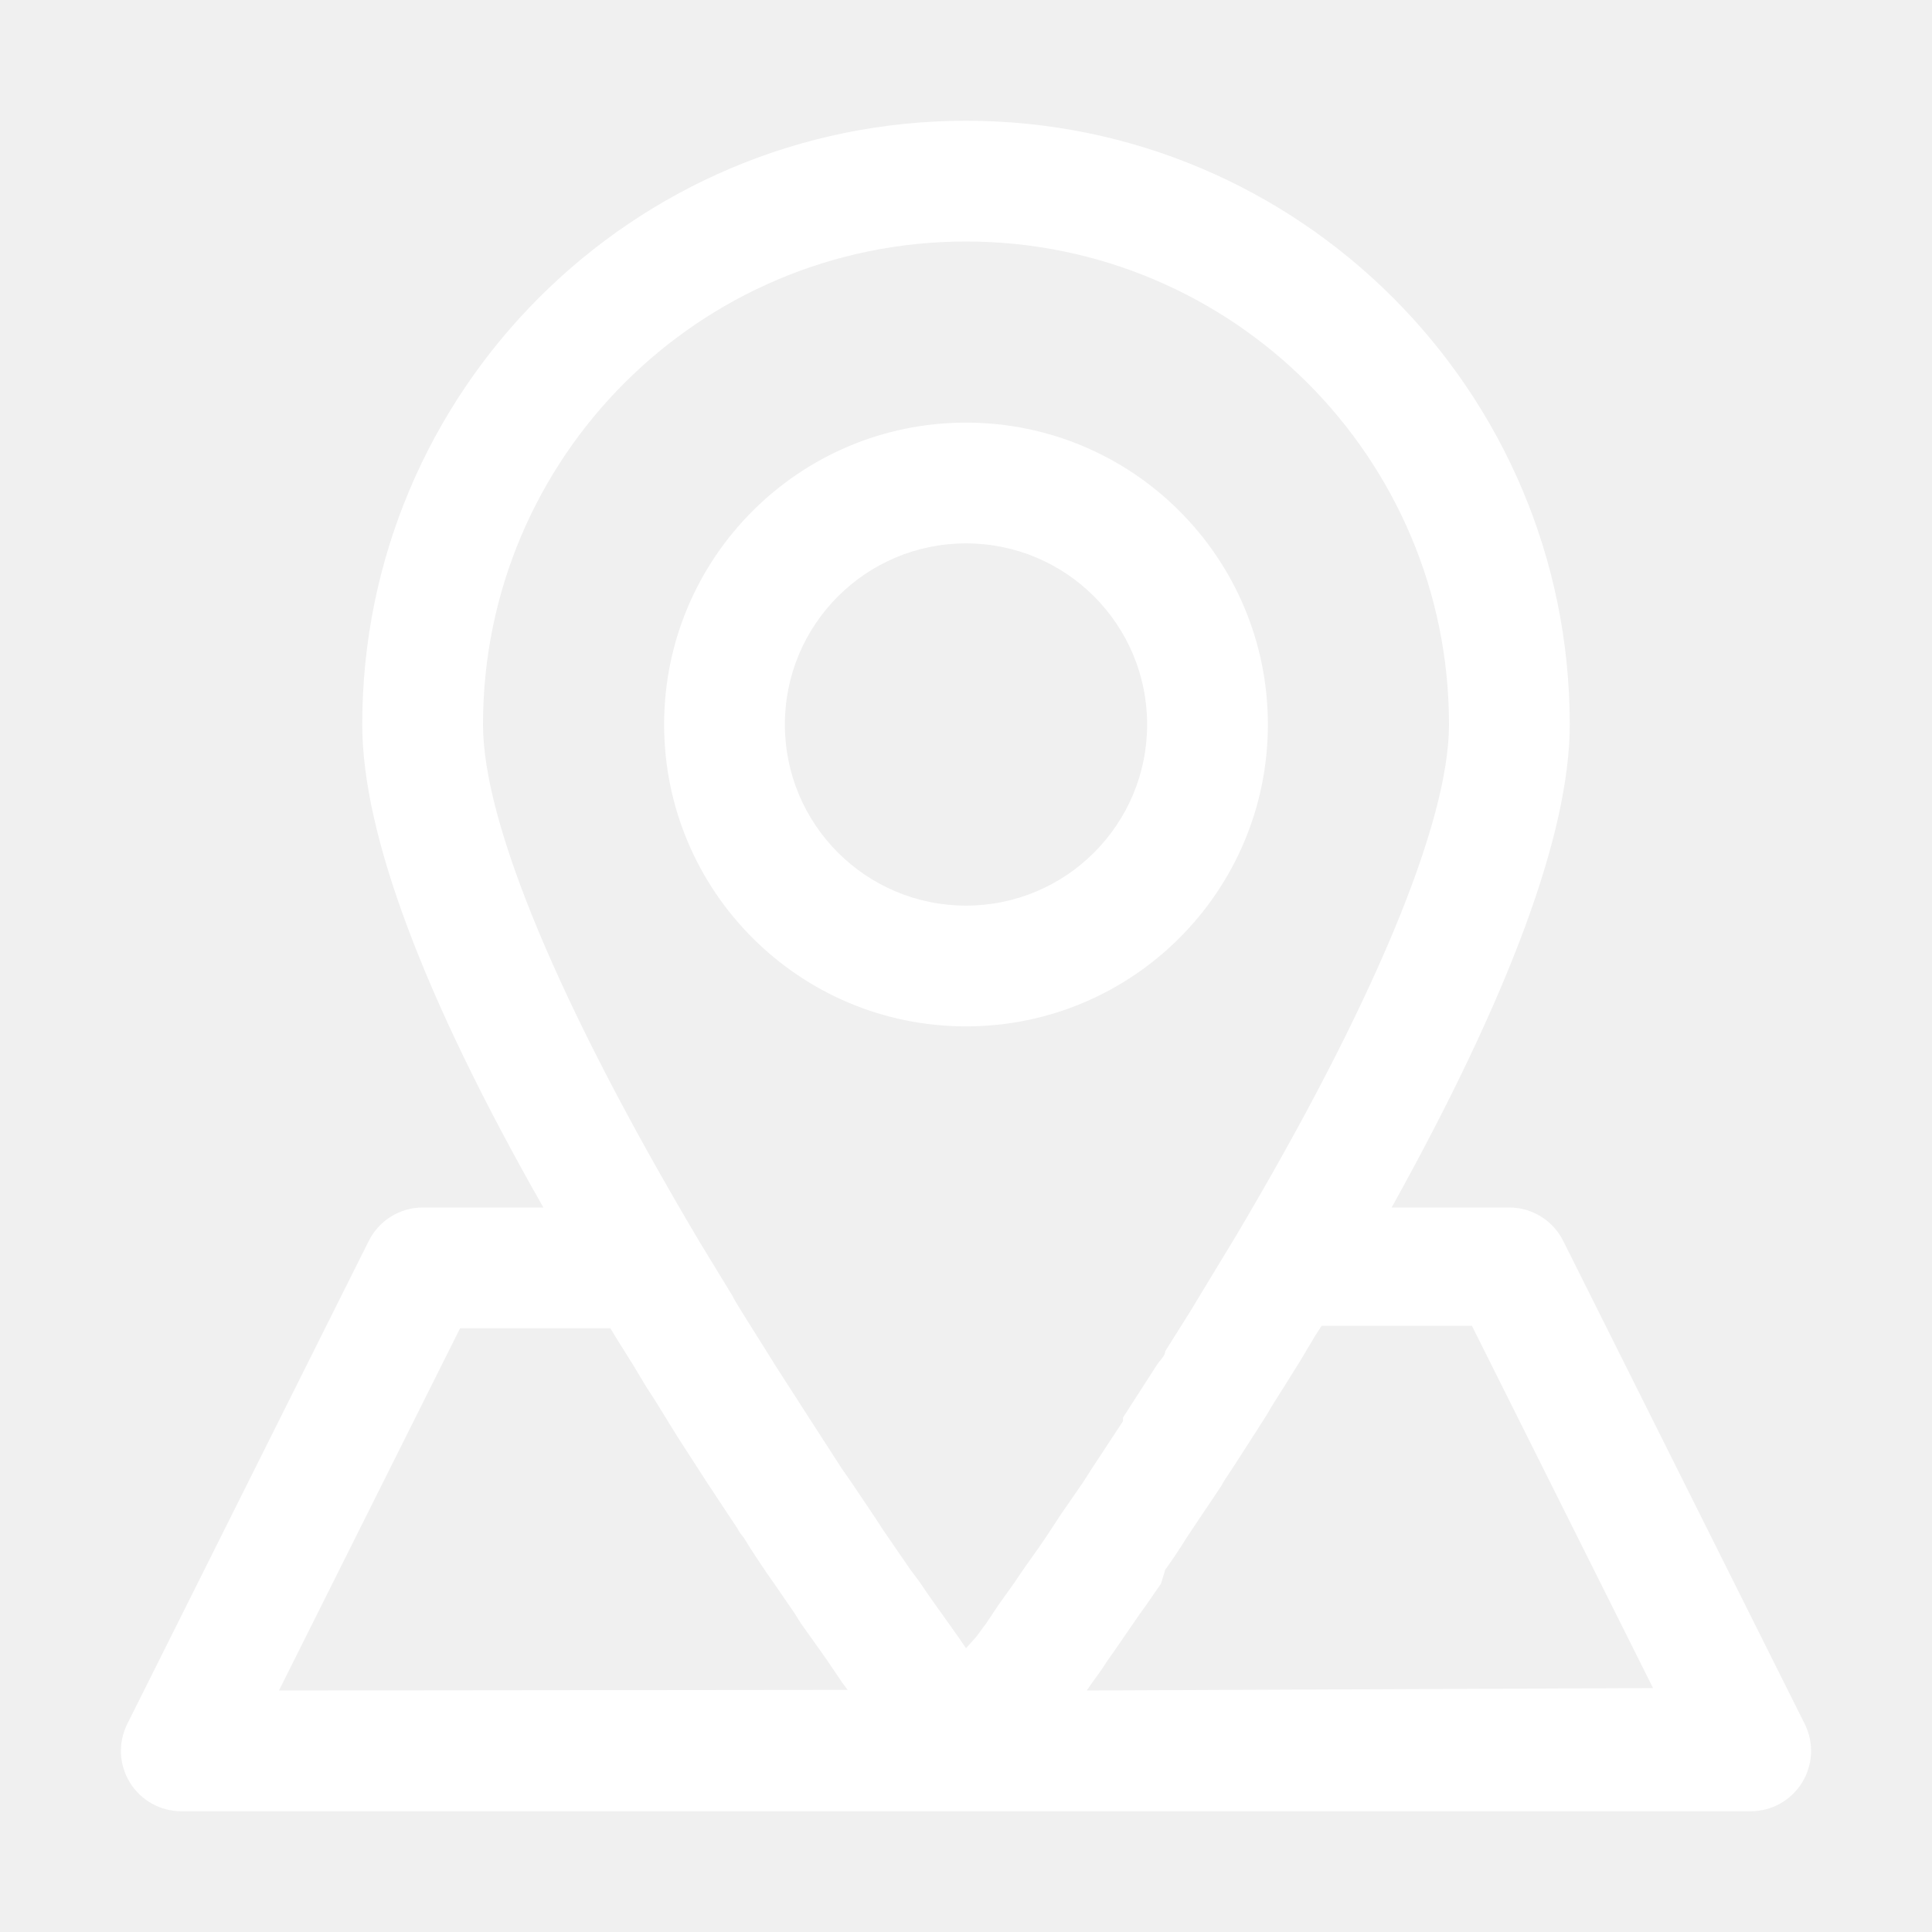
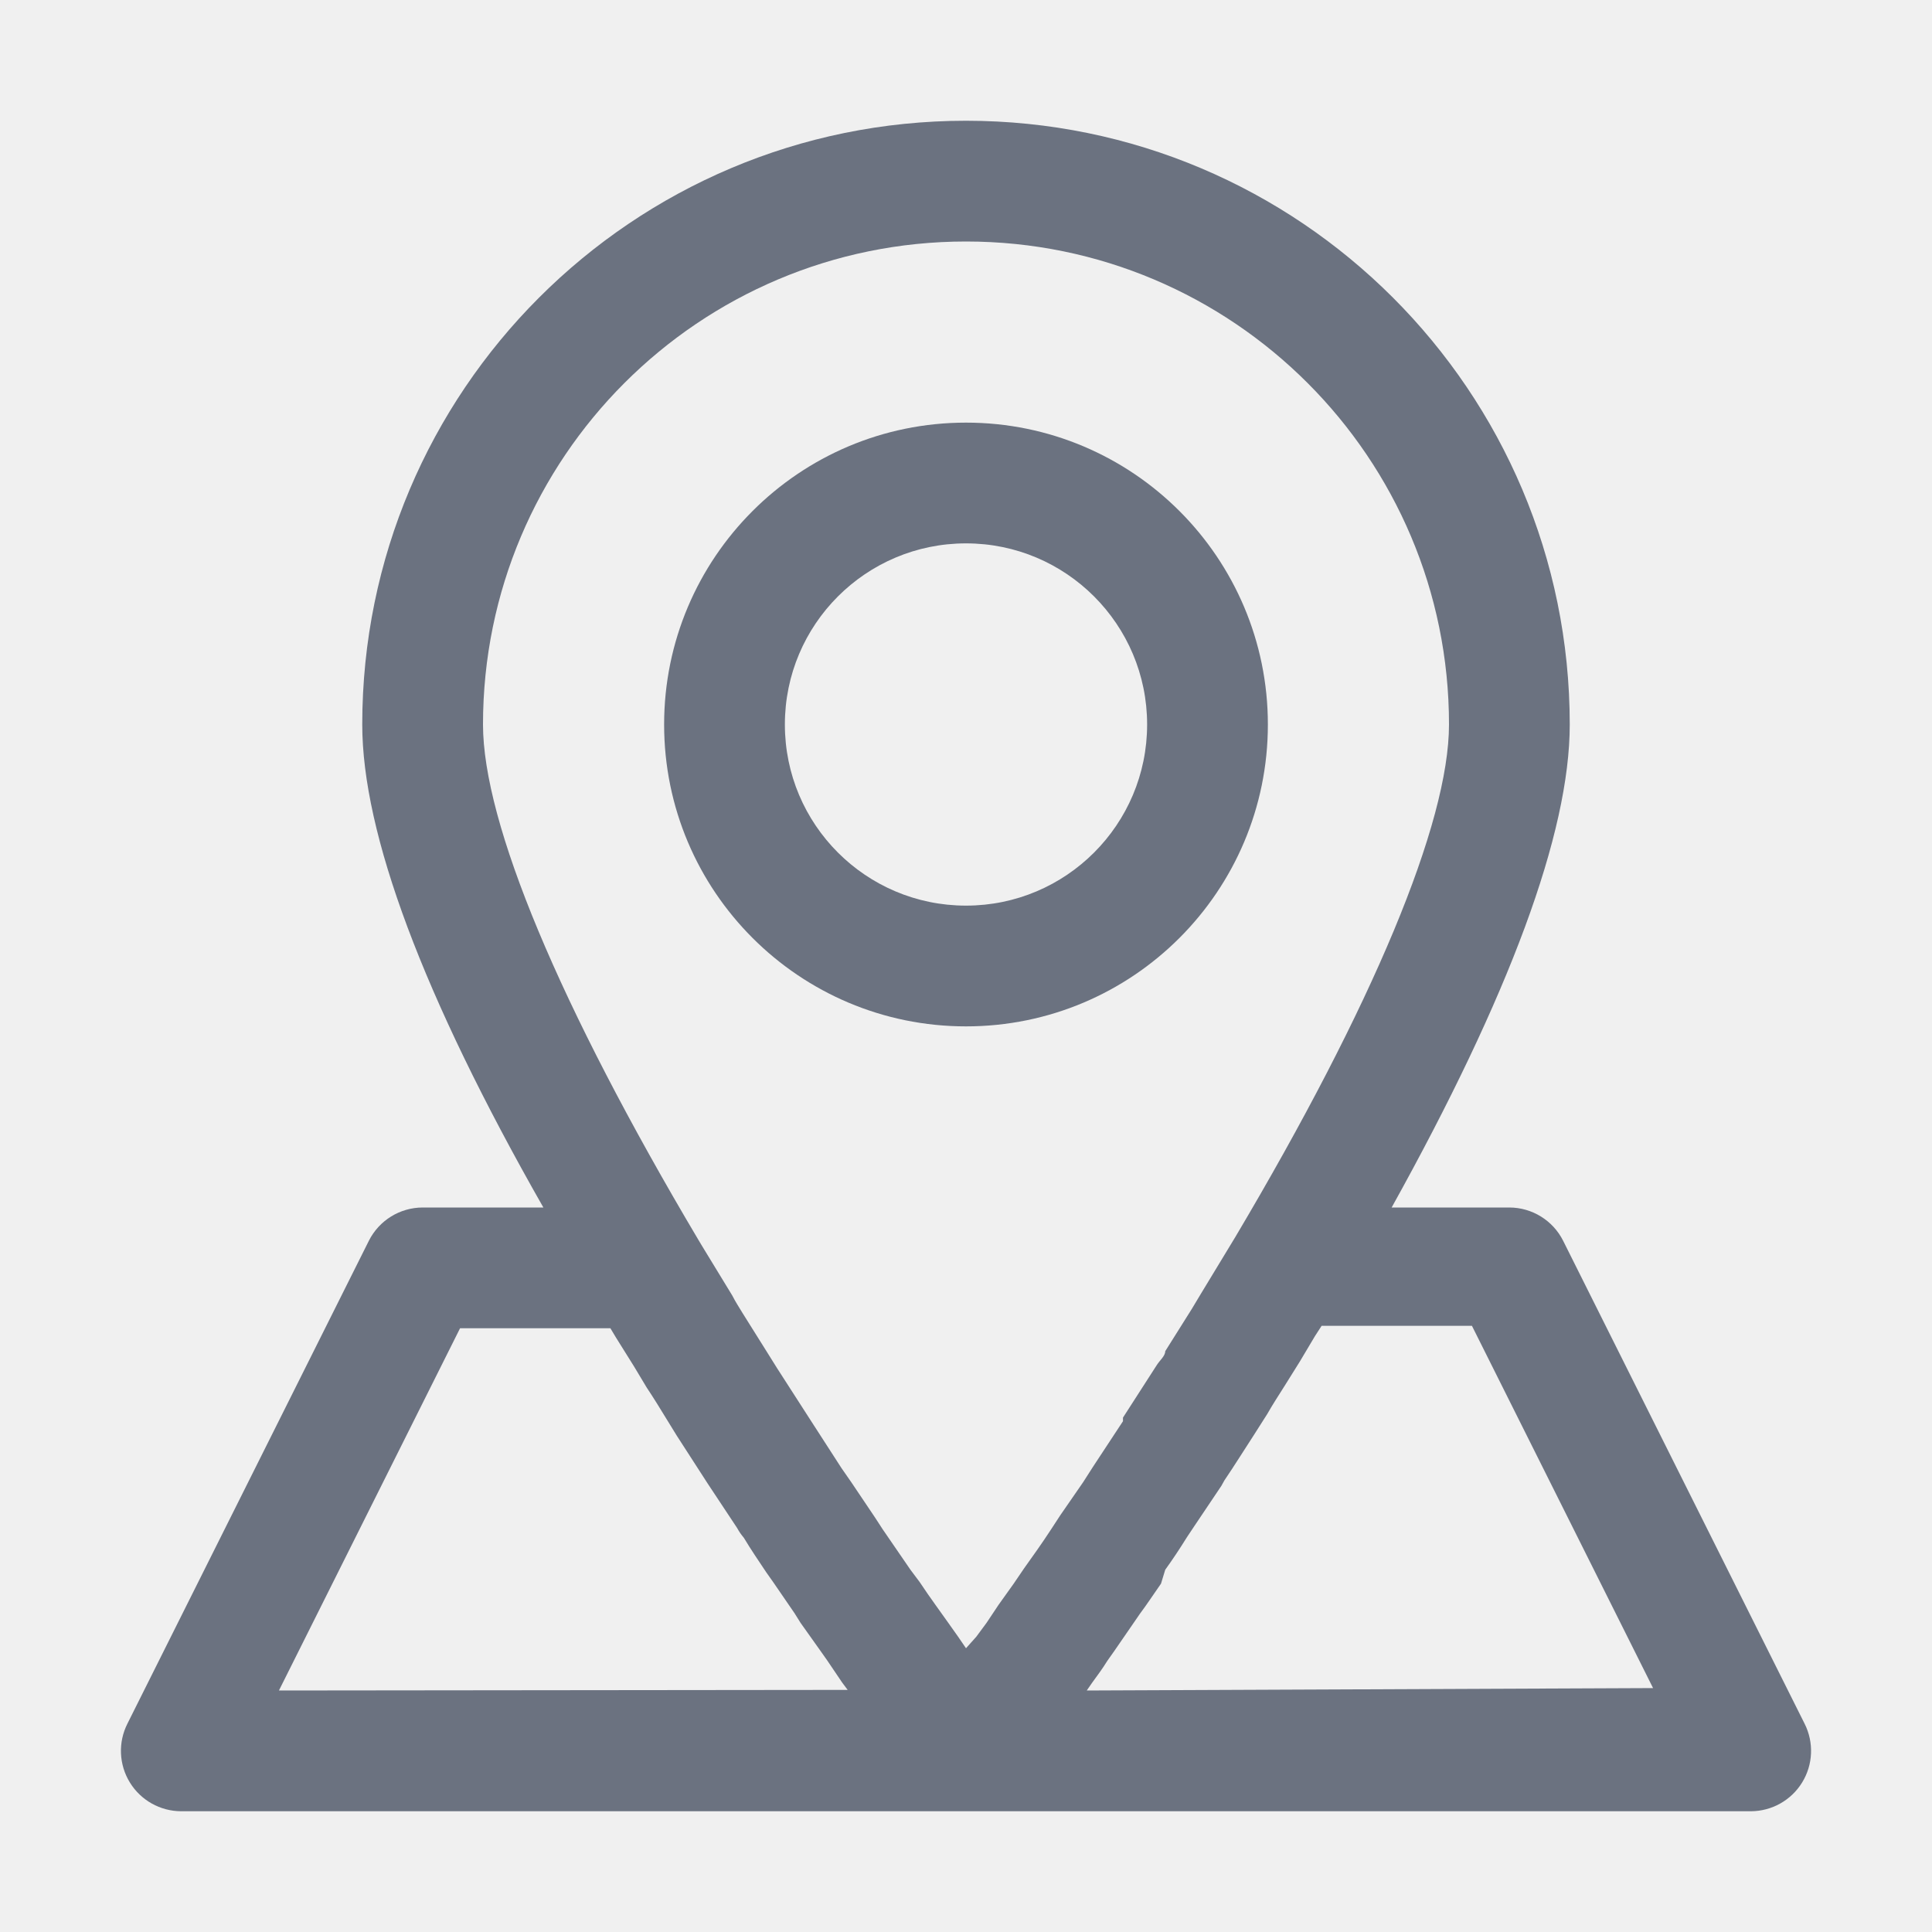
- <svg xmlns="http://www.w3.org/2000/svg" fill="#ffffff" viewBox="0 0 32 32">
+ <svg xmlns="http://www.w3.org/2000/svg" fill="#6b7280" viewBox="0 0 32 32">
  <g id="SVGRepo_bgCarrier" stroke-width="0" />
  <g id="SVGRepo_tracerCarrier" stroke-linecap="round" stroke-linejoin="round" />
  <g id="SVGRepo_iconCarrier">
    <g data-name="Layer 11" id="Layer_11">
      <path d="M16,17a5,5,0,1,0-5-5A5,5,0,0,0,16,17Zm0-8a3,3,0,1,1-3,3A3,3,0,0,1,16,9Z" />
      <path d="M29.89,28.55l-4-8A1,1,0,0,0,25,20H23.05C25,16.49,26,13.8,26,12A10,10,0,0,0,6,12C6,13.8,7,16.49,9,20H7a1,1,0,0,0-.89.55l-4,8A1,1,0,0,0,3,30H29a1,1,0,0,0,.89-1.45ZM16,4a8,8,0,0,1,8,8c0,1.63-1.26,4.65-3.54,8.49l-.57.94-.15.25-.44.7c0,.08-.09.15-.14.23l-.56.87,0,.06-.5.76-.16.25-.38.55-.15.23c-.15.23-.3.44-.45.65l-.17.25-.25.35-.2.3-.17.23L16,27.3l-.13-.19-.17-.24-.2-.28q-.13-.18-.27-.39L15.08,26l-.46-.67-.13-.2-.39-.58-.16-.23-.51-.79,0,0-.56-.87-.15-.24-.42-.67c-.06-.1-.12-.19-.17-.29l-.5-.82-.06-.1h0C9.26,16.65,8,13.63,8,12A8,8,0,0,1,16,4ZM4.62,28l3-6h2.49l.09.15.3.48.21.35c.12.18.23.36.34.54l.16.26.51.79h0l.49.74a.91.91,0,0,0,.11.16c.12.2.25.39.37.57l.12.17.35.51.1.16.32.45.12.17.25.37.09.12ZM18,28l.09-.13c.08-.11.17-.23.25-.36l.12-.17.31-.45.11-.16c.12-.16.23-.33.35-.5L19.3,26q.18-.25.36-.54l.12-.18.45-.67.05-.09c.17-.25.33-.51.5-.77l.21-.33c.09-.16.19-.31.29-.47l.25-.4.25-.42.11-.17h2.49l3,6Z" />
    </g>
  </g>
</svg>
